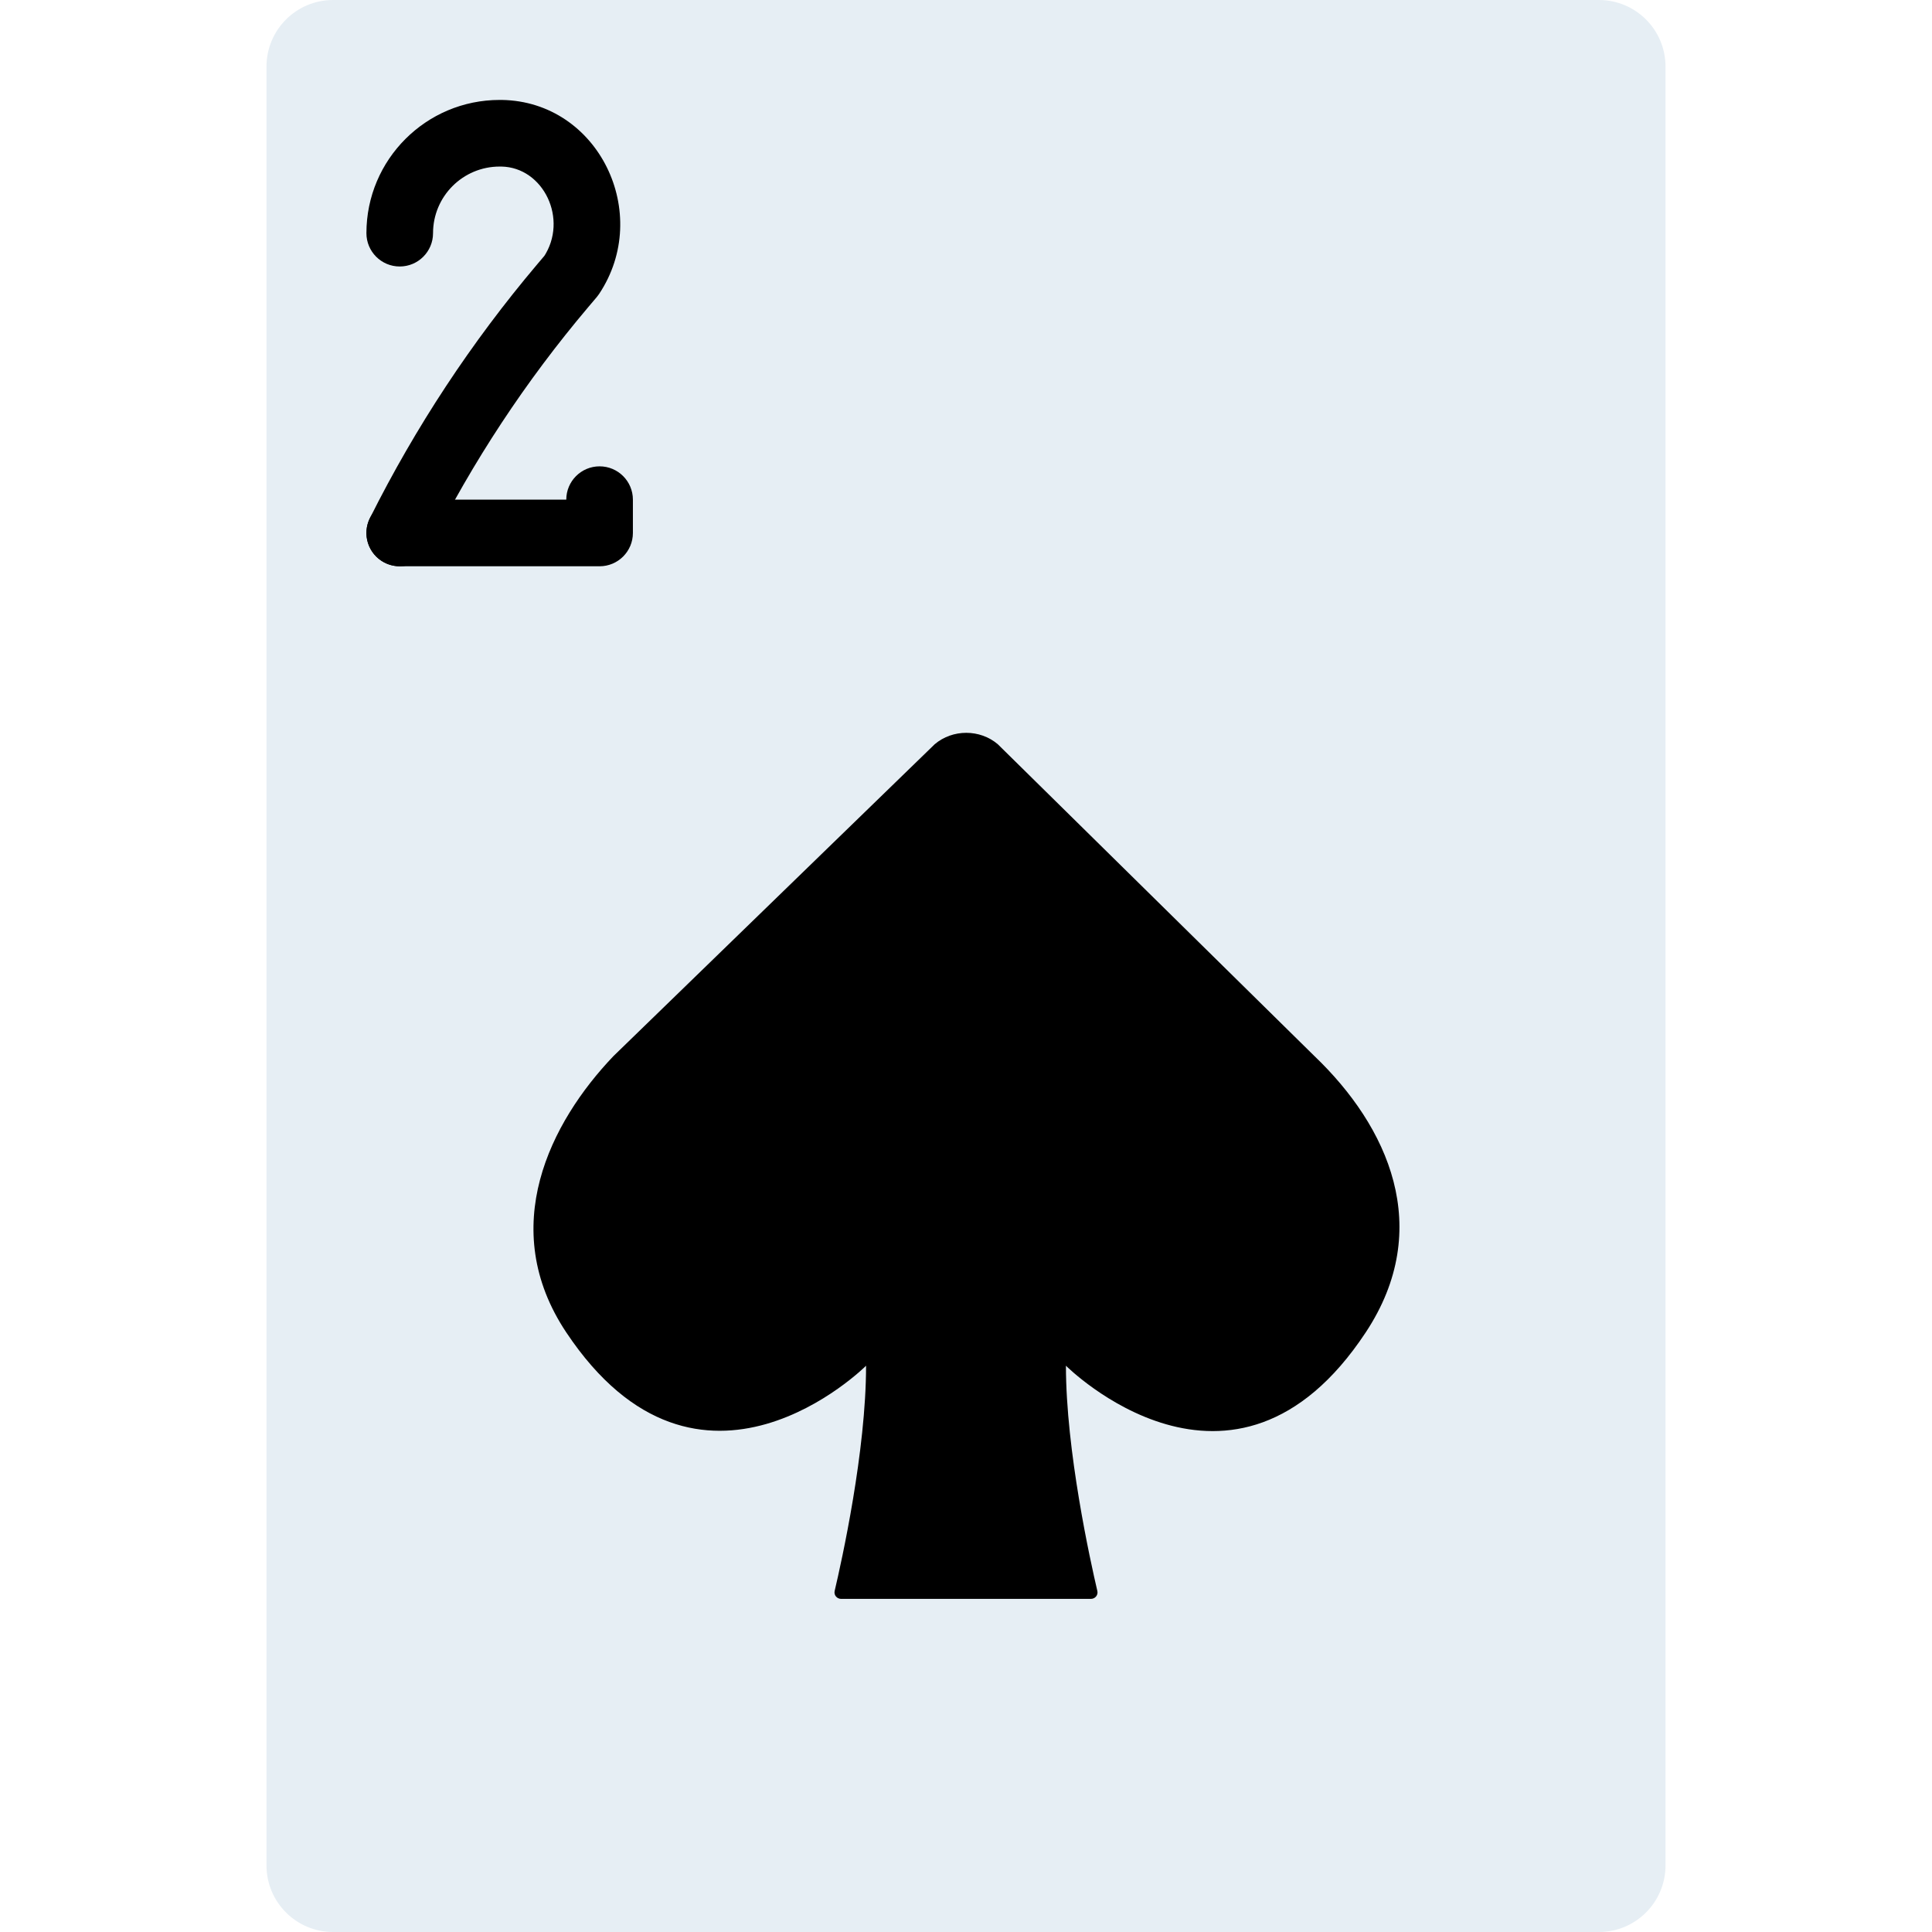
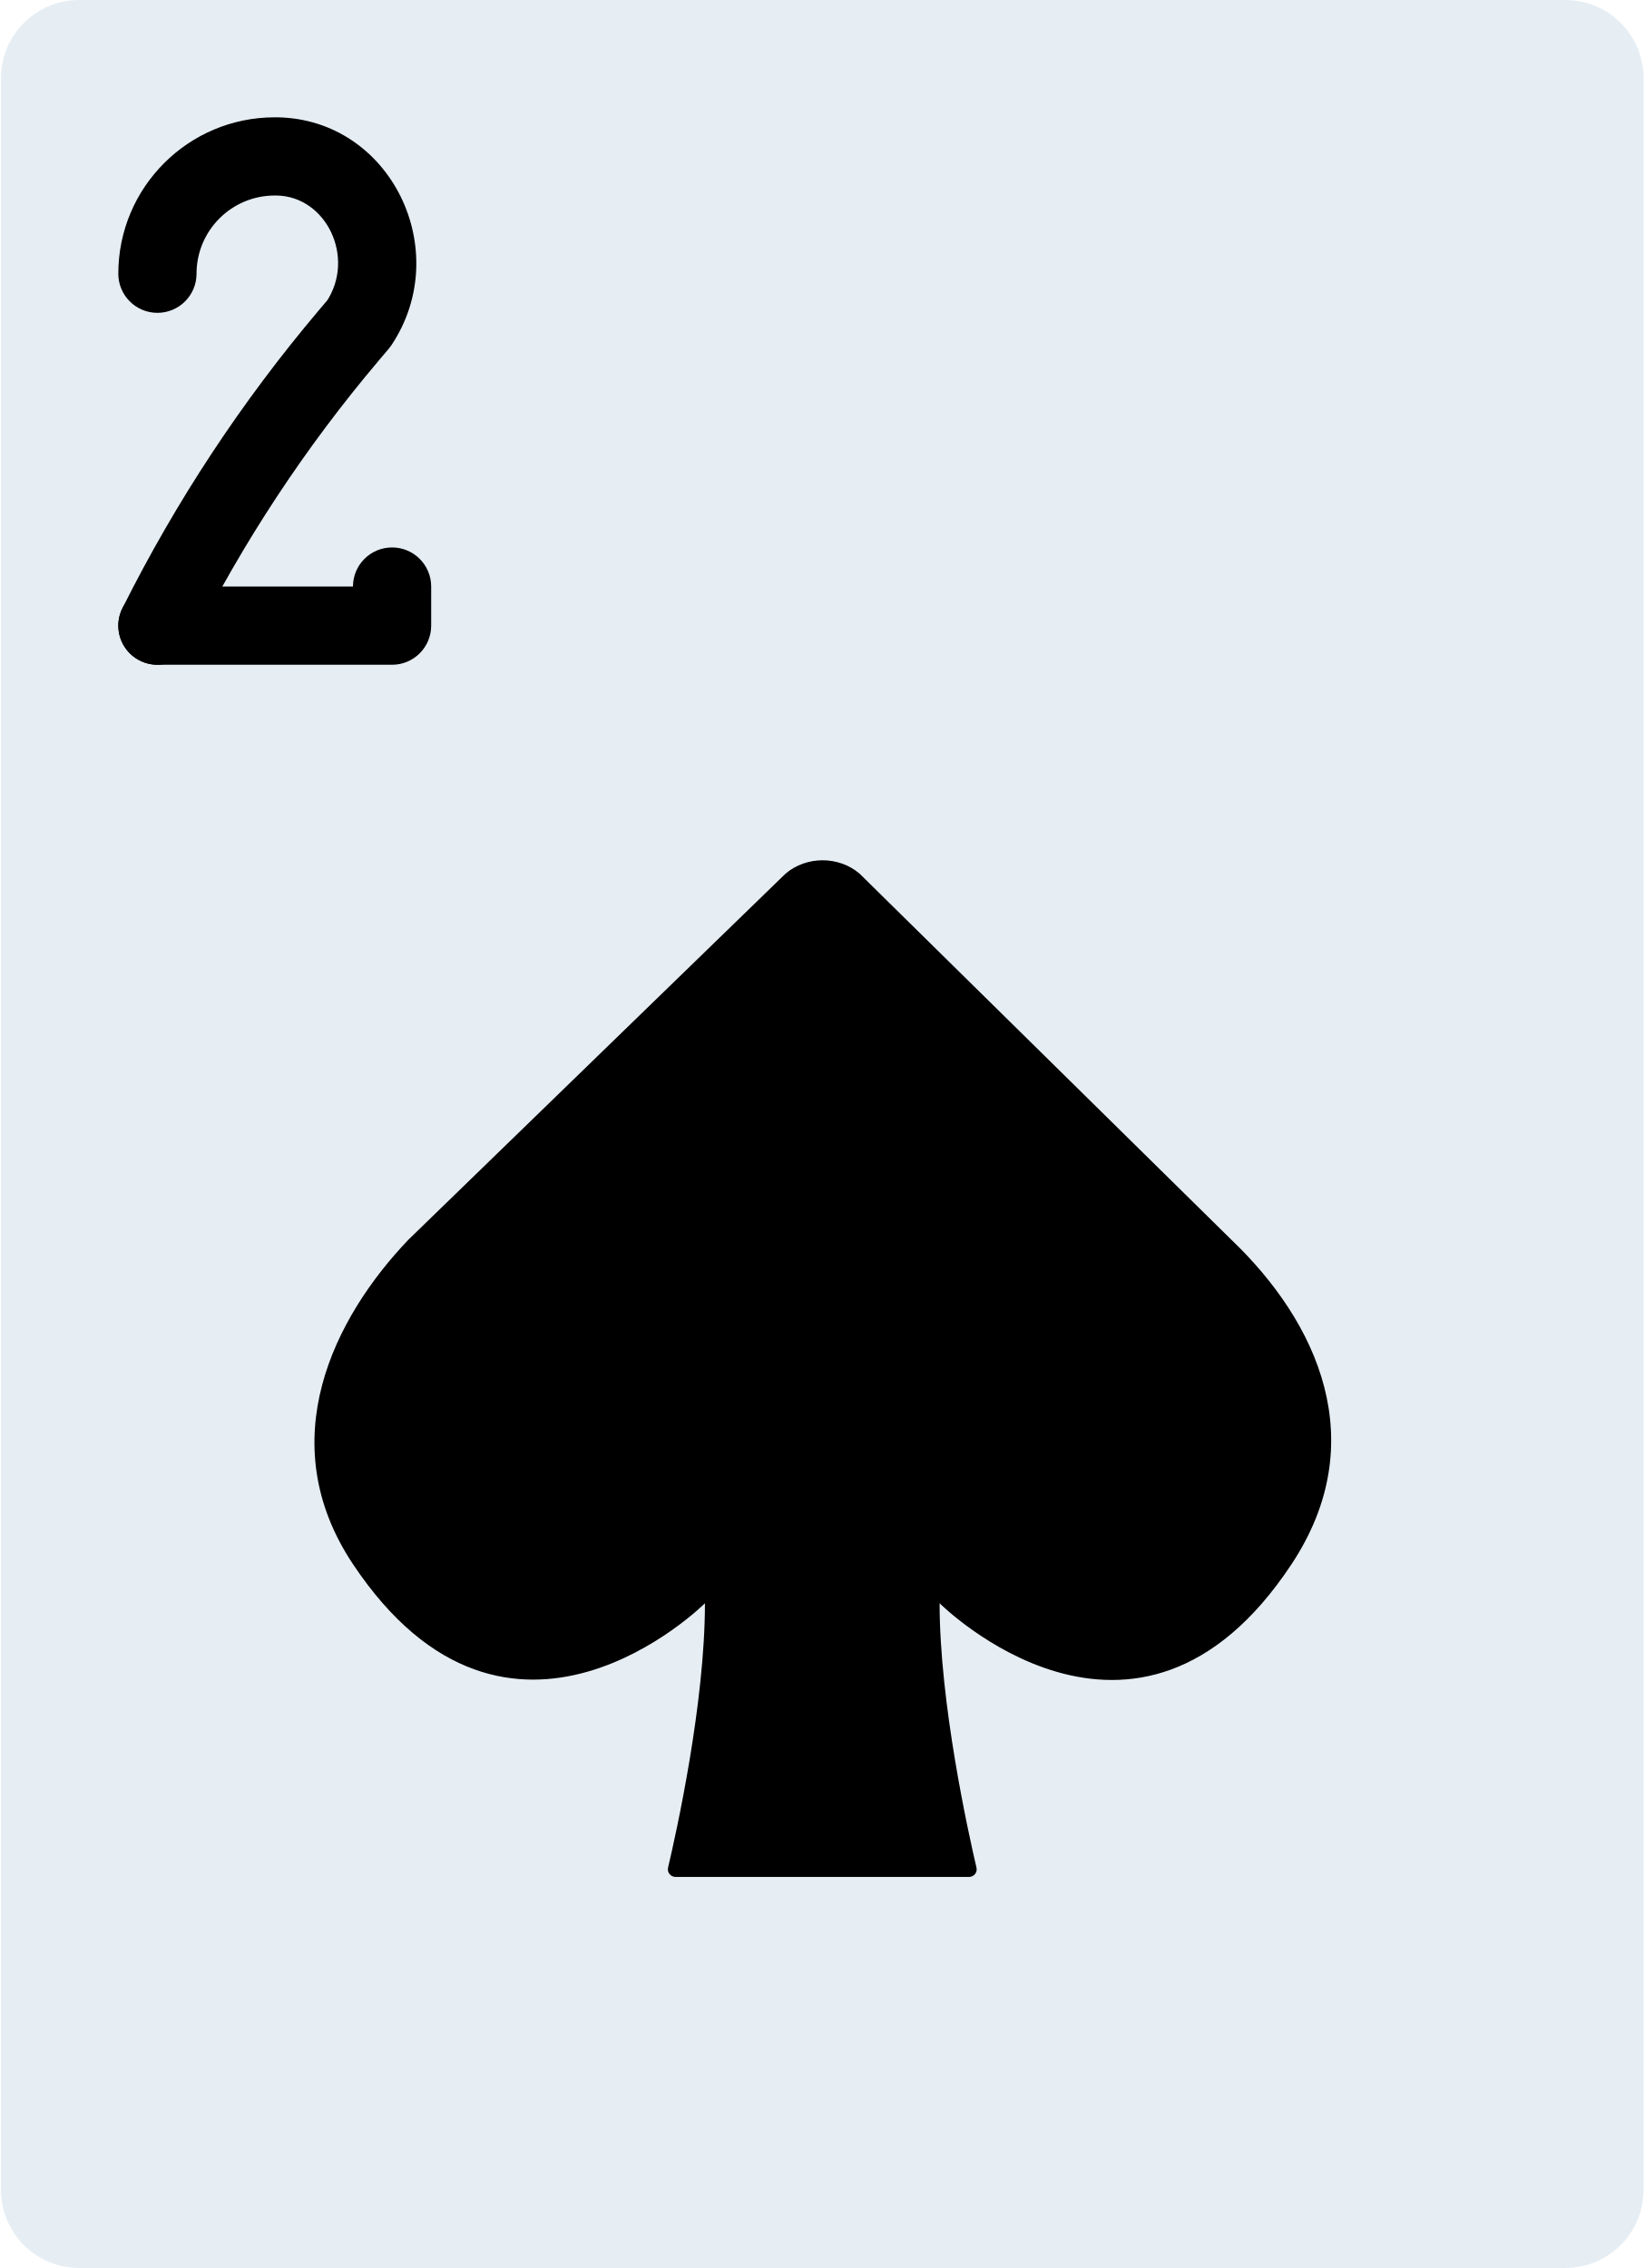
- <svg xmlns="http://www.w3.org/2000/svg" height="800px" width="800px" version="1.1" id="Layer_1" viewBox="0 0 512 512" xml:space="preserve">
-   <g>
-     <path style="fill:#E6EEF4;" d="M423.724,0H88.276c-9.754,0-17.655,7.901-17.655,17.655v476.69c0,9.754,7.901,17.655,17.655,17.655   h335.448c9.754,0,17.655-7.901,17.655-17.655V17.655C441.379,7.901,433.479,0,423.724,0" />
-     <g>
-       <path d="M282.483,361.931L282.483,361.931c0,0,44.323,44.323,79.448-8.828c18.282-27.666,5.888-54.616-13.603-73.242    l-83.906-82.635c-4.723-4.025-11.979-4.025-16.711,0l-85.124,82.635c-16.746,17.523-31.011,45.506-12.518,73.242    c35.31,52.966,79.448,8.828,79.448,8.828l0,0c0,22.625-6.444,51.703-8.324,59.683c-0.256,1.112,0.6,2.11,1.739,2.11h66.145    c1.139,0,1.986-0.997,1.73-2.101C288.936,413.617,282.483,384.415,282.483,361.931" />
-       <path d="M150.069,141.241l8.828-8.828h-52.966c-4.875,0-8.828,3.952-8.828,8.828s3.952,8.828,8.828,8.828h52.966    c4.875,0,8.828-3.952,8.828-8.828v-8.828c0-4.875-3.952-8.828-8.828-8.828s-8.828,3.952-8.828,8.828V141.241z" />
-       <path d="M155.813,81.484l2.335-2.758l0.608-0.807c14.226-21.339-0.114-51.01-25.754-51.434l-0.588-0.001    c-19.503,0-35.31,15.808-35.31,35.31c0,4.875,3.952,8.828,8.828,8.828c4.875,0,8.828-3.952,8.828-8.828    c0-9.752,7.903-17.655,17.655-17.655h0.441c11.188,0.187,17.866,14.003,11.211,23.987l7.345,4.897l-6.737-5.704l-2.339,2.763    c-17.382,20.563-32.248,43.121-44.298,67.212c-2.181,4.36-0.414,9.663,3.946,11.844c4.36,2.181,9.663,0.414,11.844-3.946    C125.249,122.353,139.341,100.97,155.813,81.484z" />
-     </g>
-   </g>
+ <svg xmlns="http://www.w3.org/2000/svg" width="580" height="800" viewBox="0 0 580 800" fill="none">
+   <path d="M552.069 0H27.931C12.691 0 0.345 12.345 0.345 27.586V772.414C0.345 787.655 12.691 800 27.931 800H552.069C567.309 800 579.655 787.655 579.655 772.414V27.586C579.655 12.345 567.311 0 552.069 0Z" fill="#E6EEF4" />
+   <path d="M331.38 565.517C331.38 565.517 400.634 634.772 455.517 551.723C484.083 508.495 464.717 466.386 434.263 437.283L303.159 308.166C295.78 301.877 284.442 301.877 277.048 308.166L144.042 437.283C117.877 464.662 95.588 508.386 124.483 551.723C179.655 634.483 248.62 565.517 248.62 565.517C248.62 600.869 238.552 646.303 235.614 658.772C235.214 660.509 236.552 662.069 238.331 662.069H341.683C343.463 662.069 344.786 660.511 344.386 658.786C341.463 646.277 331.38 600.648 331.38 565.517Z" fill="black" />
+   <path d="M124.483 220.689L138.277 206.895H55.517C47.9 206.895 41.724 213.07 41.724 220.689C41.724 228.308 47.898 234.483 55.517 234.483H138.277C145.894 234.483 152.07 228.308 152.07 220.689V206.895C152.07 199.278 145.895 193.102 138.277 193.102C130.658 193.102 124.483 199.277 124.483 206.895V220.689Z" fill="black" />
+   <path d="M133.458 127.319L137.106 123.009L138.056 121.748C160.284 88.406 137.878 42.045 97.816 41.383L96.897 41.381C66.424 41.381 41.725 66.081 41.725 96.553C41.725 104.17 47.9 110.347 55.519 110.347C63.136 110.347 69.313 104.172 69.313 96.553C69.313 81.316 81.661 68.967 96.898 68.967H97.588C115.069 69.259 125.503 90.847 115.105 106.447L126.581 114.098L116.055 105.186L112.4 109.503C85.241 141.633 62.013 176.88 43.184 214.522C39.777 221.334 42.538 229.62 49.35 233.028C56.163 236.436 64.448 233.675 67.856 226.862C85.702 191.177 107.72 157.766 133.458 127.319Z" fill="black" />
</svg>
